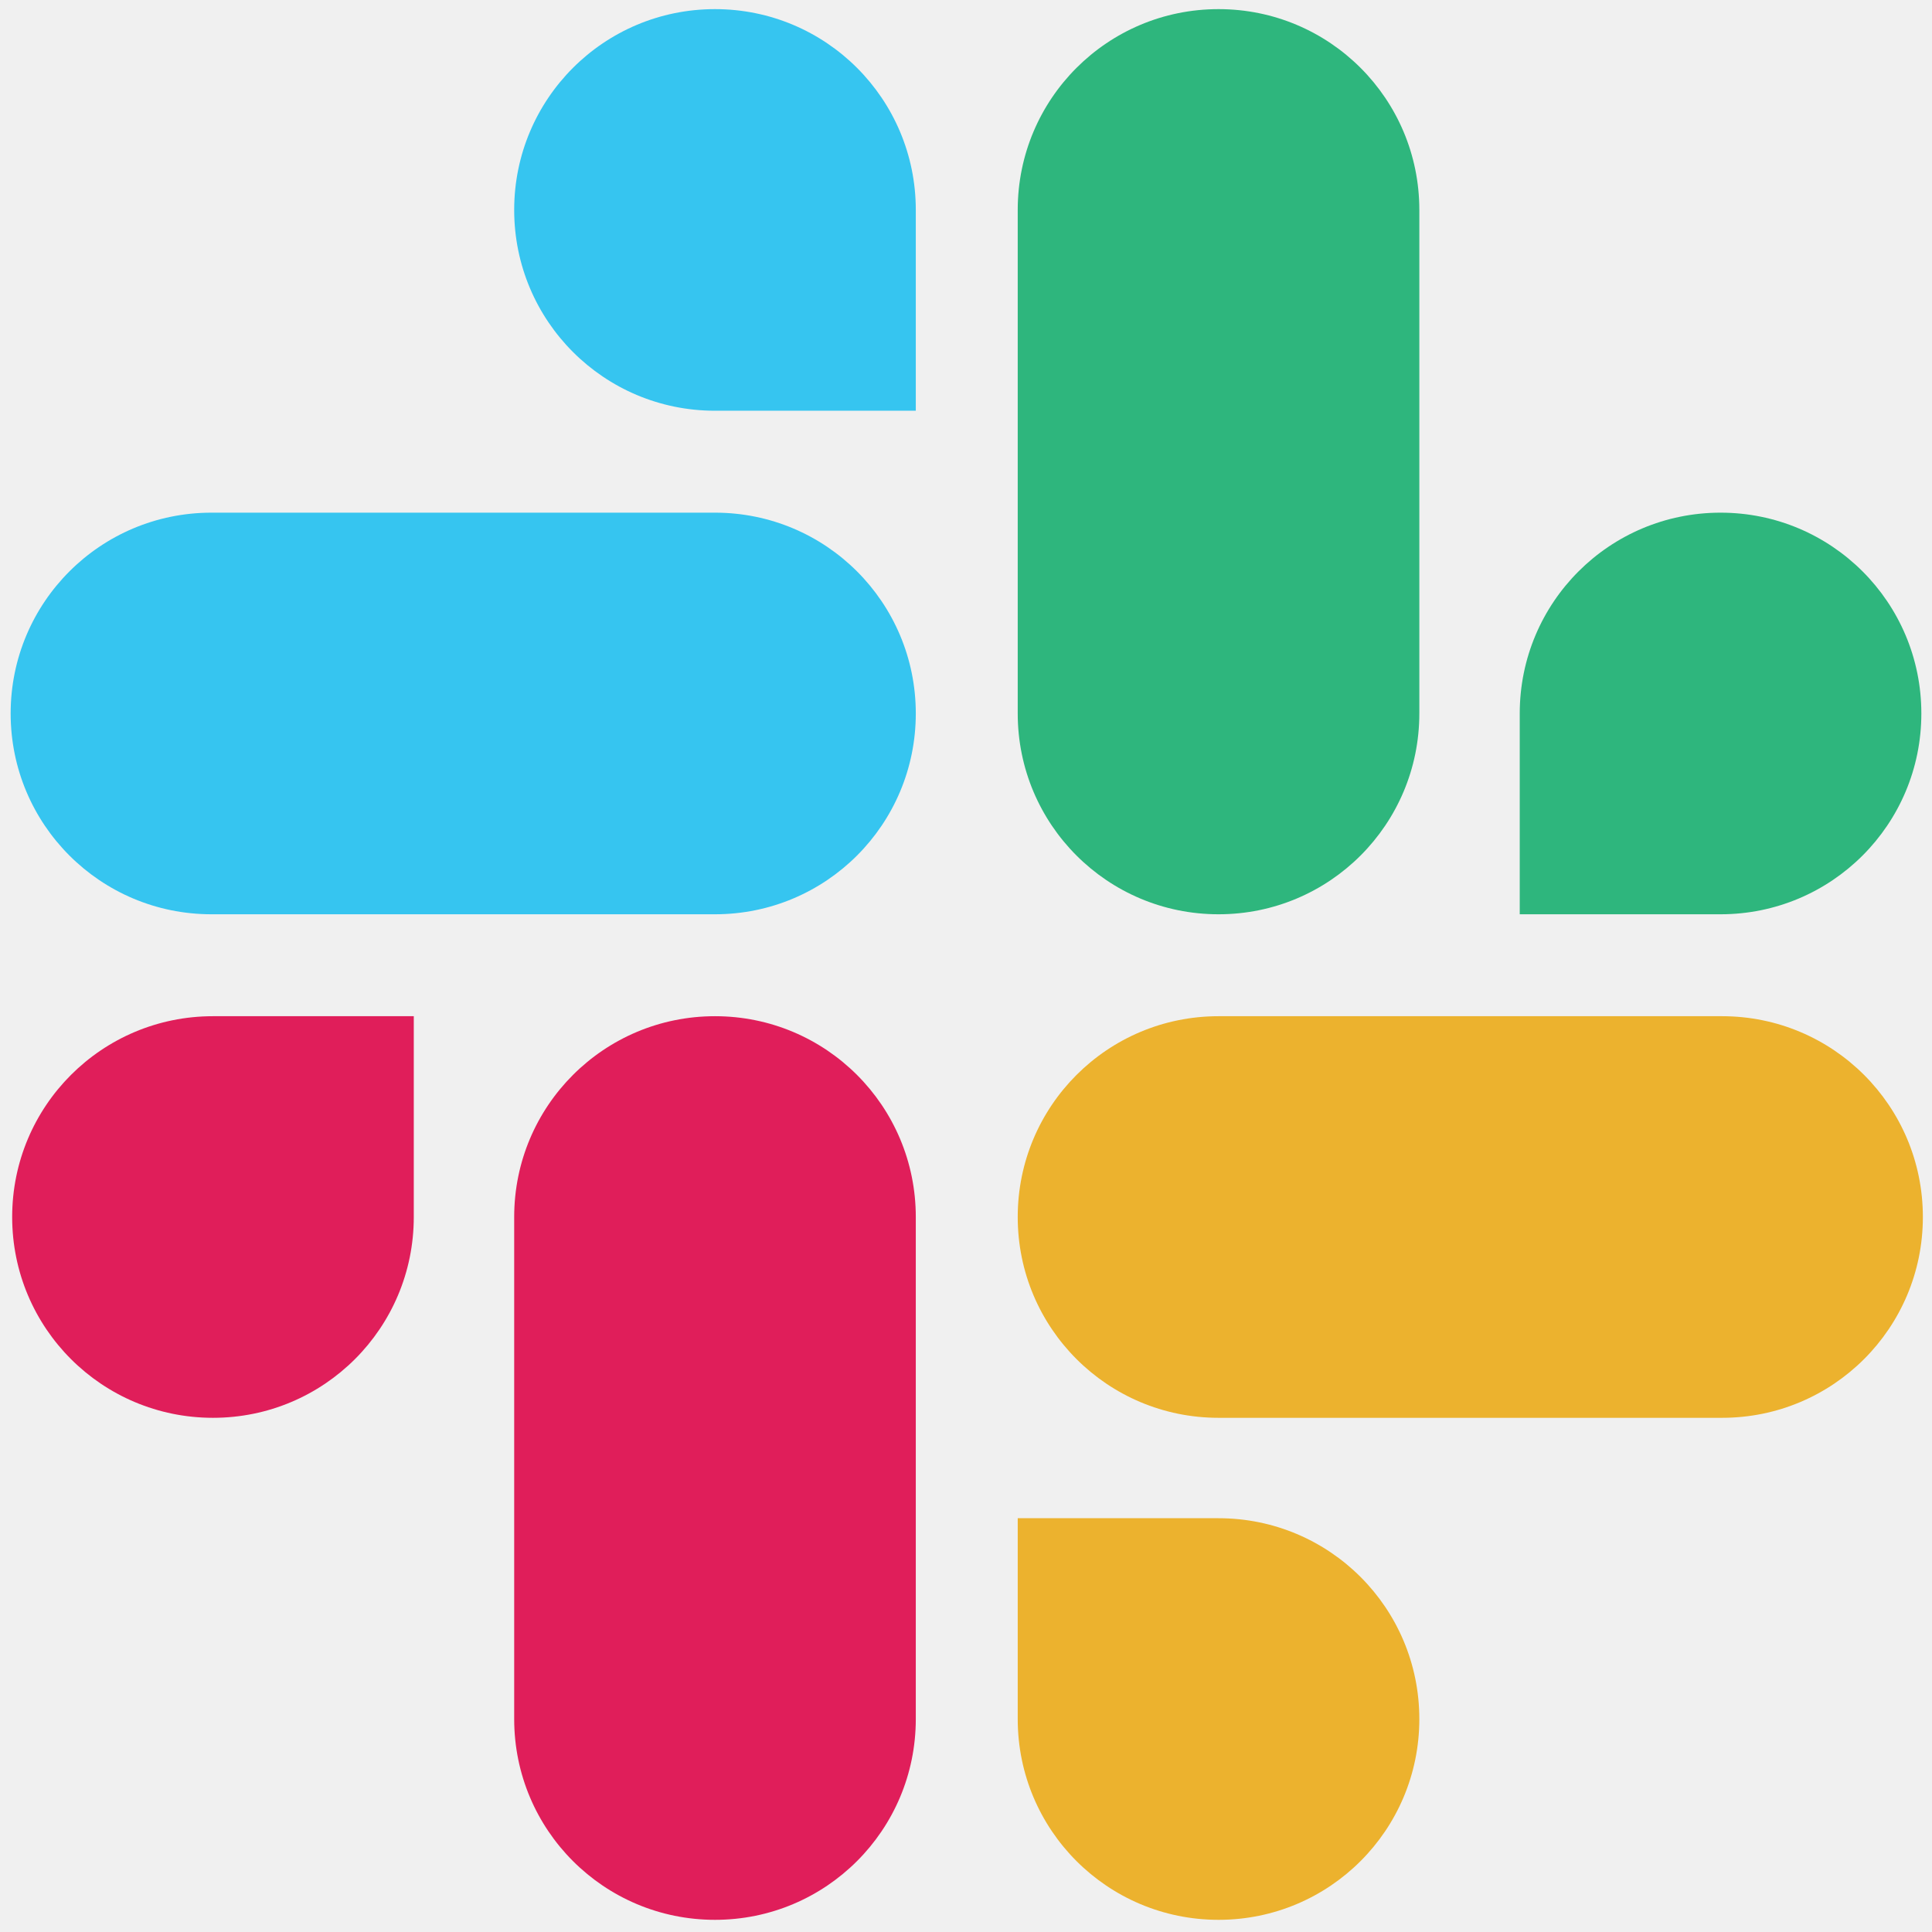
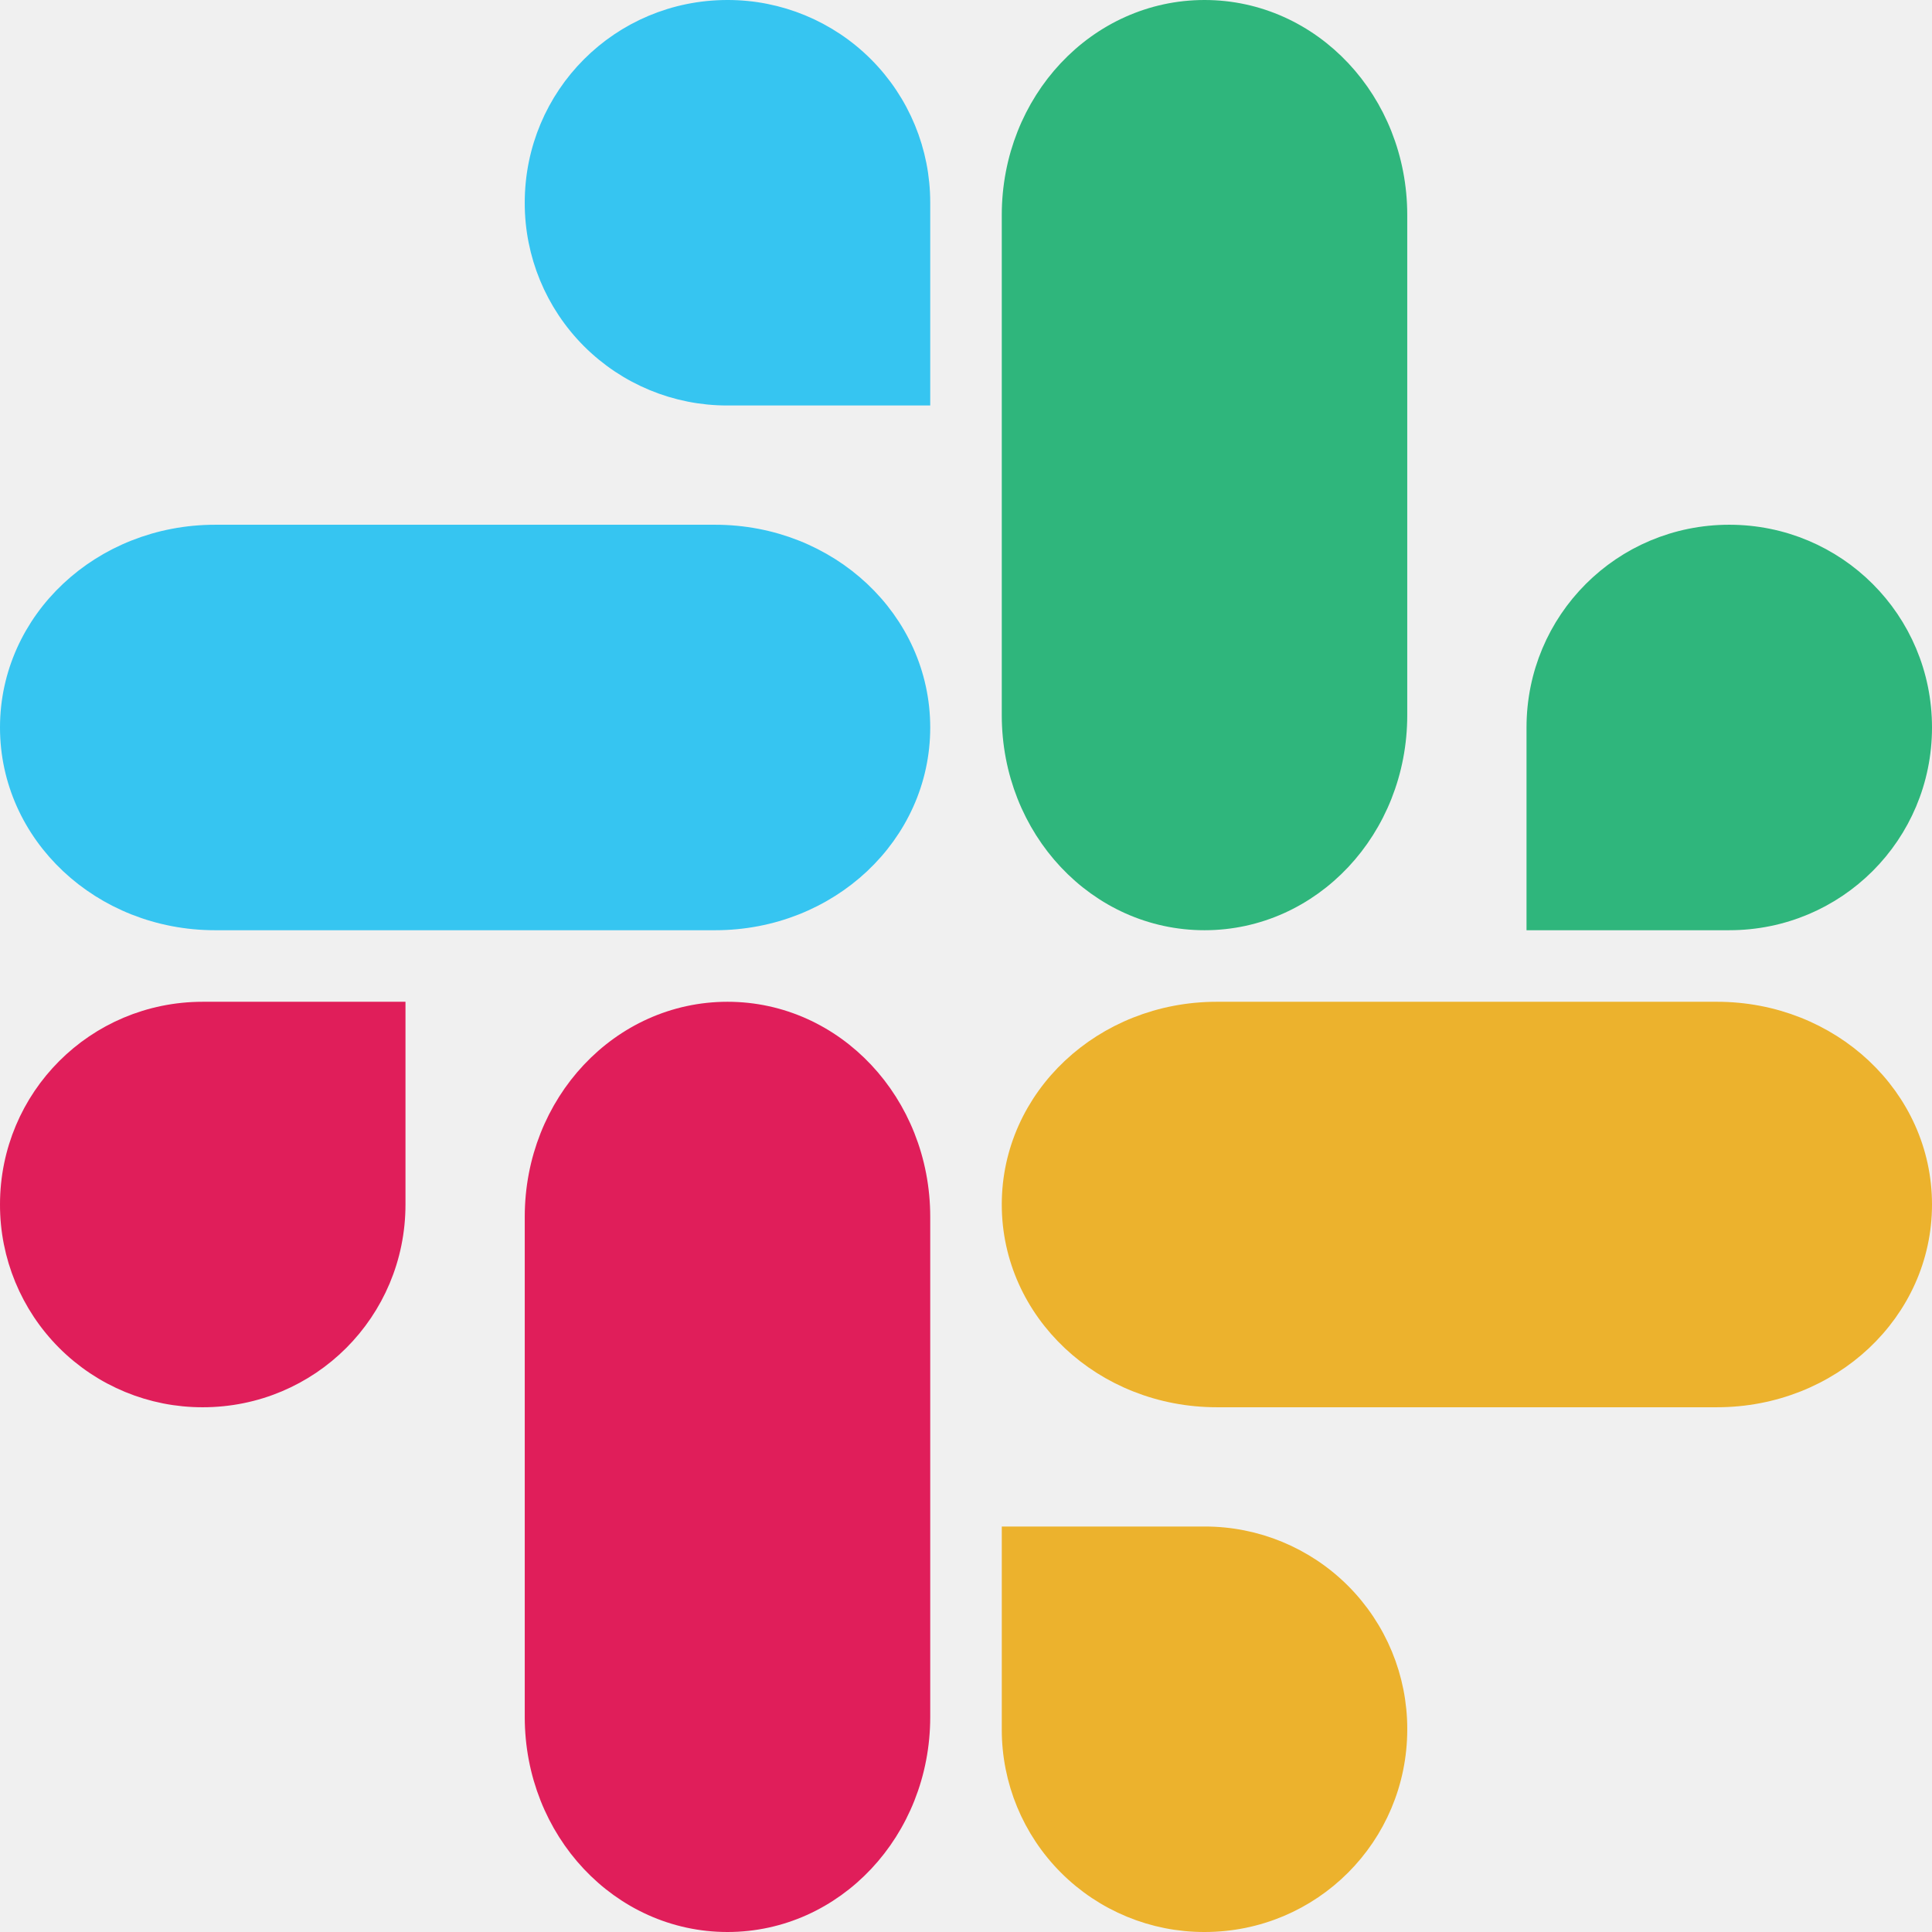
- <svg xmlns="http://www.w3.org/2000/svg" width="127" height="127">
-   <path d="M27.2 80c0 7.3-5.9 13.2-13.2 13.2C6.7 93.2.8 87.3.8 80c0-7.3 5.9-13.2 13.2-13.2h13.2V80zm6.6 0c0-7.3 5.9-13.2 13.2-13.2 7.3 0 13.2 5.9 13.2 13.2v33c0 7.3-5.9 13.2-13.2 13.2-7.3 0-13.2-5.9-13.2-13.2V80z" fill="#E01E5A" />
-   <path d="M47 27c-7.3 0-13.2-5.9-13.2-13.2C33.8 6.5 39.7.6 47 .6c7.3 0 13.2 5.9 13.2 13.2V27H47zm0 6.7c7.3 0 13.2 5.9 13.2 13.2 0 7.3-5.9 13.2-13.2 13.2H13.9C6.6 60.1.7 54.2.7 46.9c0-7.3 5.9-13.2 13.2-13.2H47z" fill="#36C5F0" />
-   <path d="M99.9 46.9c0-7.3 5.9-13.2 13.2-13.2 7.3 0 13.2 5.9 13.2 13.2 0 7.3-5.9 13.2-13.2 13.2H99.9V46.9zm-6.6 0c0 7.3-5.9 13.2-13.2 13.2-7.3 0-13.2-5.9-13.2-13.2V13.8C66.9 6.5 72.8.6 80.1.6c7.3 0 13.2 5.9 13.2 13.2v33.1z" fill="#2EB67D" />
-   <path d="M80.1 99.8c7.3 0 13.2 5.9 13.2 13.2 0 7.3-5.9 13.2-13.2 13.2-7.3 0-13.2-5.9-13.2-13.2V99.8h13.2zm0-6.6c-7.3 0-13.2-5.9-13.2-13.2 0-7.3 5.9-13.2 13.2-13.2h33.1c7.3 0 13.2 5.9 13.2 13.2 0 7.3-5.9 13.2-13.2 13.2H80.1z" fill="#ECB22E" />
+ <svg xmlns="http://www.w3.org/2000/svg" width="64" height="64" version="1.1" id="svg20" style="fill:#ffffff;fill-rule:evenodd;stroke:#000000;stroke-linecap:round;stroke-linejoin:round">
+   <defs id="defs24" />
+   <path d="m 17.778,40.31 c 0,-3.728 2.819,-6.73 6.321,-6.73 3.502,0 6.321,3.001 6.321,6.73 v 16.565 c 0,3.728 -2.819,6.73 -6.321,6.73 -3.502,0 -6.321,-3.002 -6.321,-6.73 z" id="path2" style="fill:#e01e5a;stroke:#e01e5a;stroke-width:0.79" />
+   <path d="m 40.31,46.222 c -3.728,0 -6.73,-2.819 -6.73,-6.321 0,-3.502 3.001,-6.321 6.73,-6.321 H 56.875 c 3.728,0 6.73,2.819 6.73,6.321 0,3.502 -3.001,6.321 -6.73,6.321 z" id="path4" style="fill:#ecb22d;stroke:#ecb22d;stroke-width:0.79" />
+   <path d="m 33.58,7.125 c 0,-3.728 2.819,-6.73 6.321,-6.73 3.502,0 6.321,3.001 6.321,6.73 V 23.69 c 0,3.728 -2.819,6.73 -6.321,6.73 -3.502,0 -6.321,-3.001 -6.321,-6.73 z" id="path6" style="fill:#2fb67c;stroke:#2fb67c;stroke-width:0.79" />
+   <path d="m 7.125,30.42 c -3.728,0 -6.73,-2.819 -6.73,-6.321 0,-3.502 3.001,-6.321 6.73,-6.321 H 23.69 c 3.728,0 6.73,2.819 6.73,6.321 0,3.502 -3.001,6.321 -6.73,6.321 z" id="path8" style="fill:#36c5f1;stroke:#36c5f1;stroke-width:0.79" />
+   <g id="g18" style="stroke-linejoin:miter" transform="matrix(0.7901233,0,0,0.7901233,-0.395047,-0.3950612)">
+     <path d="m 43,73 a 7.983,7.983 0 0 0 8,8 c 4.432,0 8,-3.568 8,-8 a 7.983,7.983 0 0 0 -8,-8 h -8 z" id="path10" style="fill:#ecb22d;stroke:#ecb22d" />
+     <path d="m 73,39 h -8 v -8 c 0,-4.432 3.568,-8 8,-8 4.432,0 8,3.568 8,8 0,4.432 -3.568,8 -8,8 z" id="path12" style="fill:#2fb67c;stroke:#2fb67c" />
+     <path d="m 9,43 h 8 v 8 c 0,4.432 -3.568,8 -8,8 A 7.983,7.983 0 0 1 1,51 c 0,-4.432 3.568,-8 8,-8 z" id="path14" style="fill:#e01e5a;stroke:#e01e5a" />
+     <path d="m 39,9 v 8 H 31 A 7.983,7.983 0 0 1 23,9 c 0,-4.432 3.568,-8 8,-8 a 7.983,7.983 0 0 1 8,8 z" id="path16" style="fill:#36c5f1;stroke:#36c5f1" />
+   </g>
</svg>
